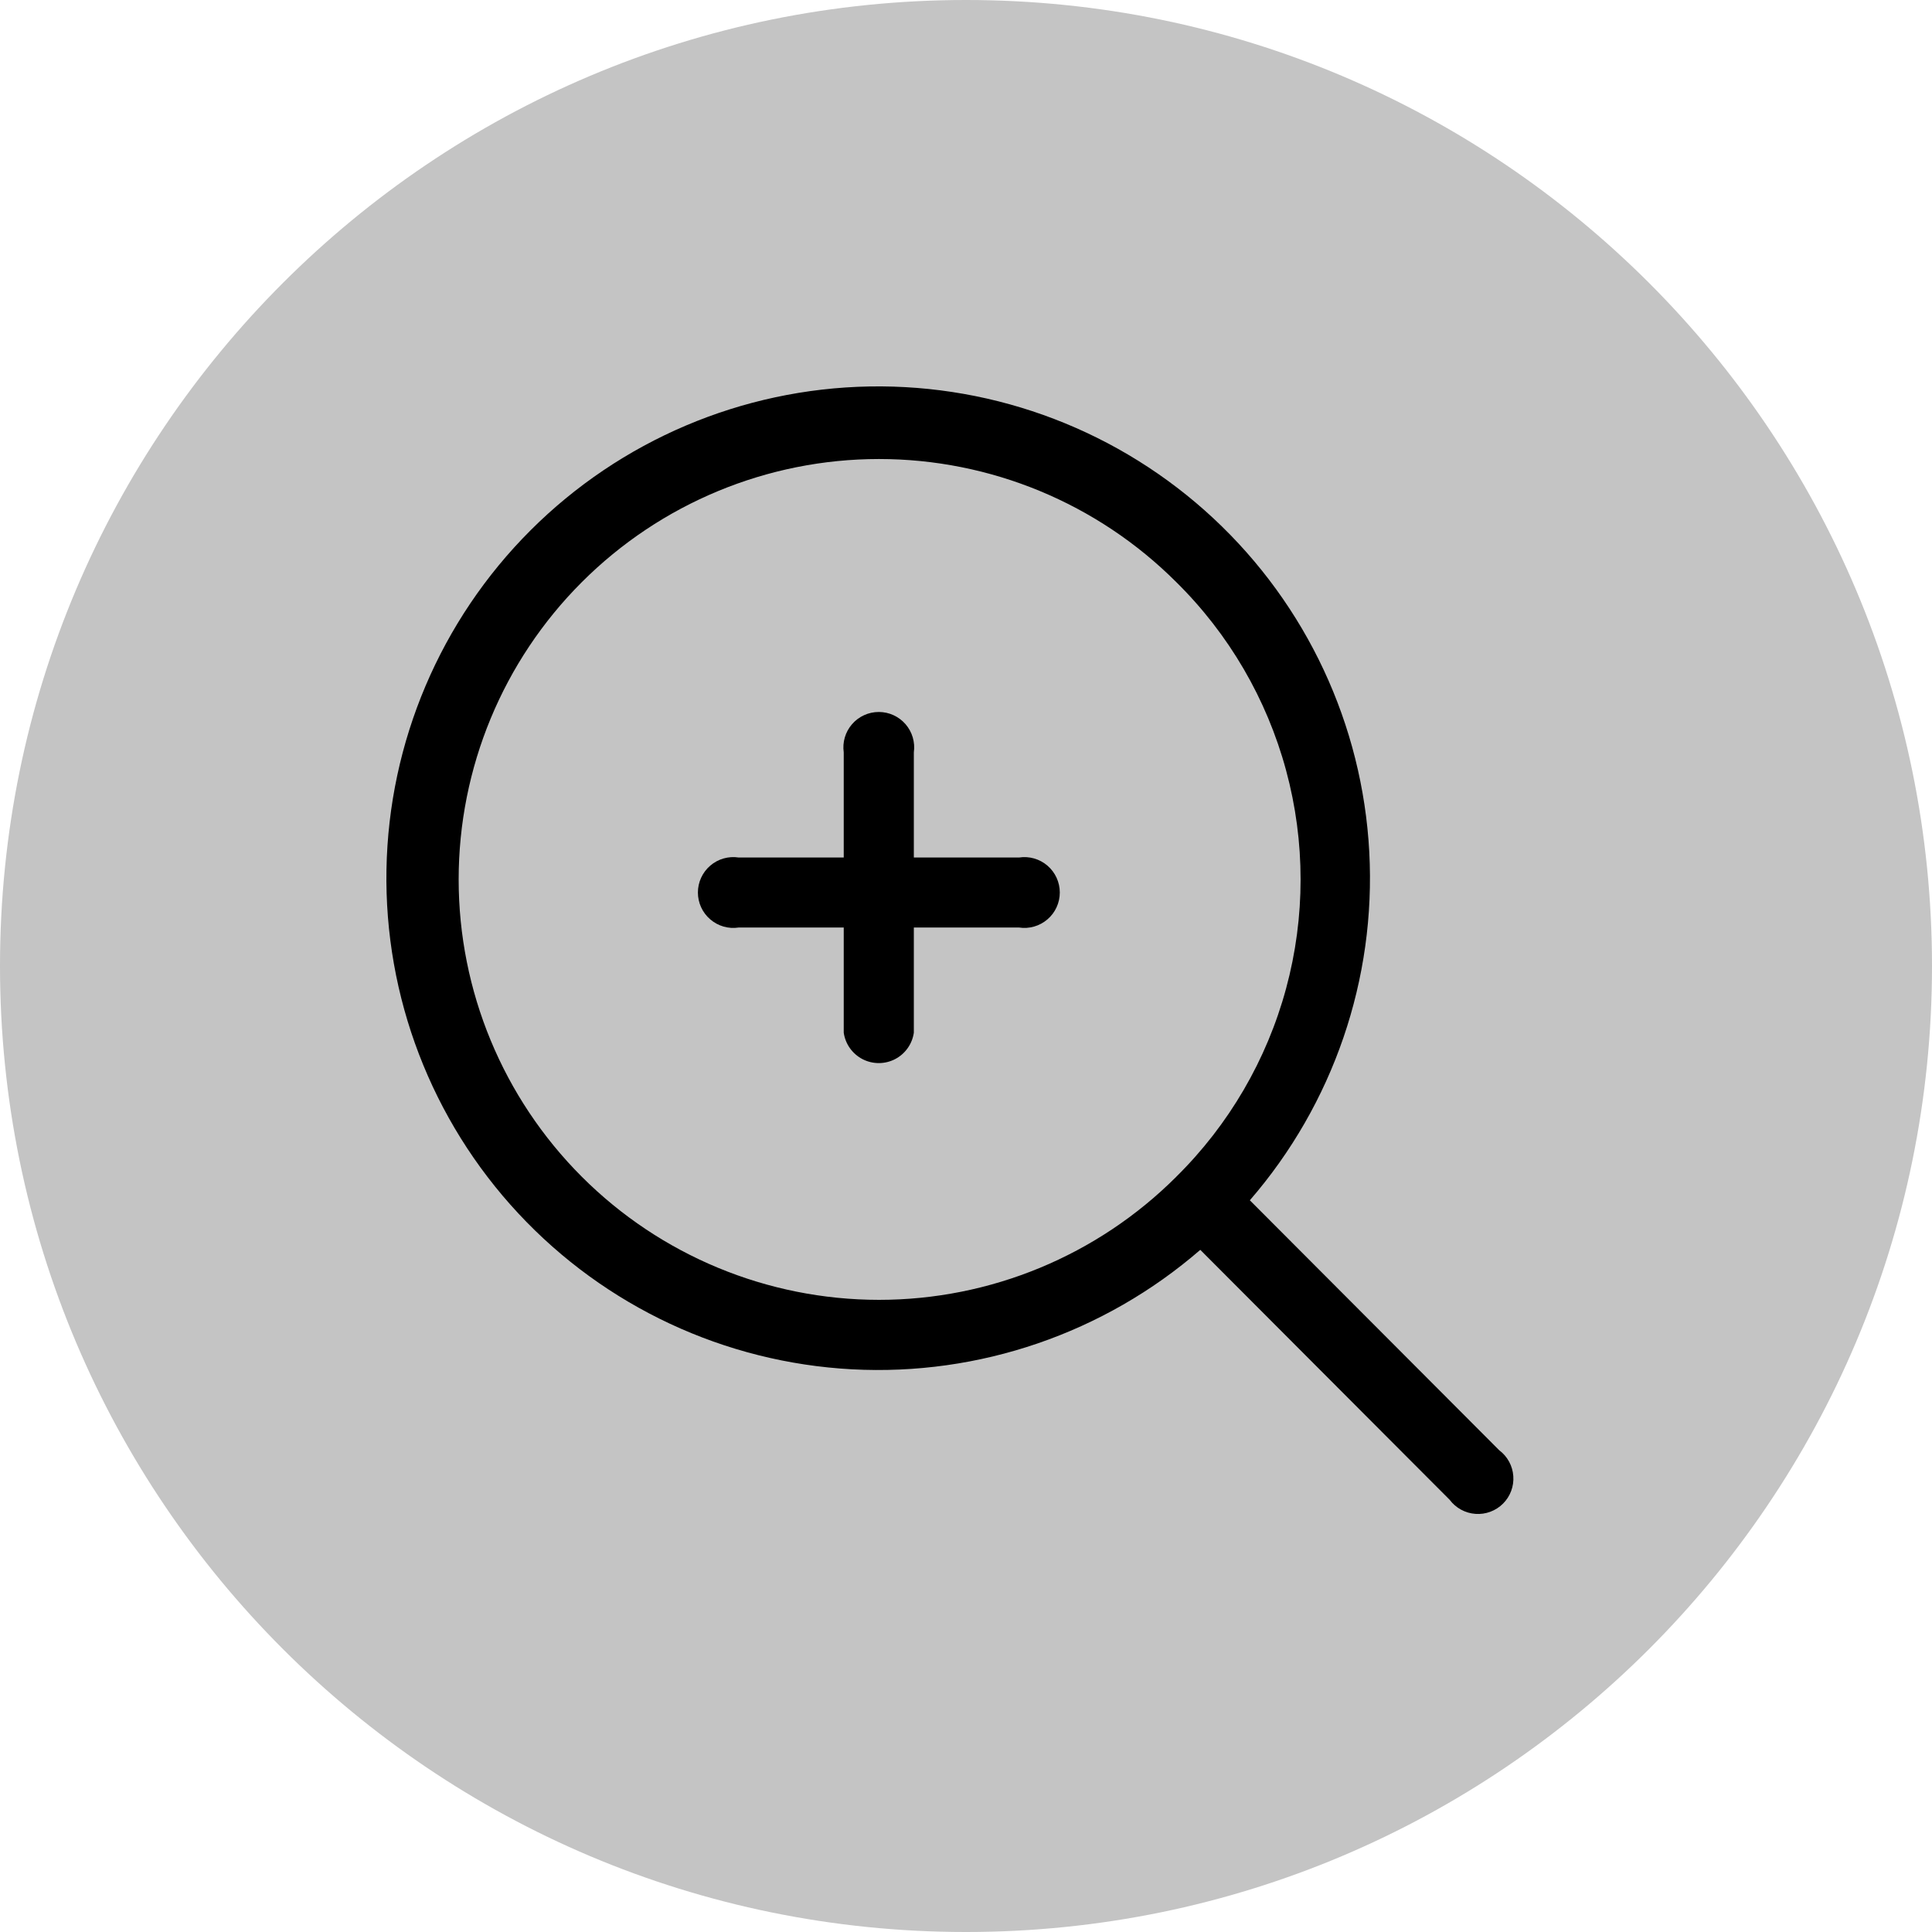
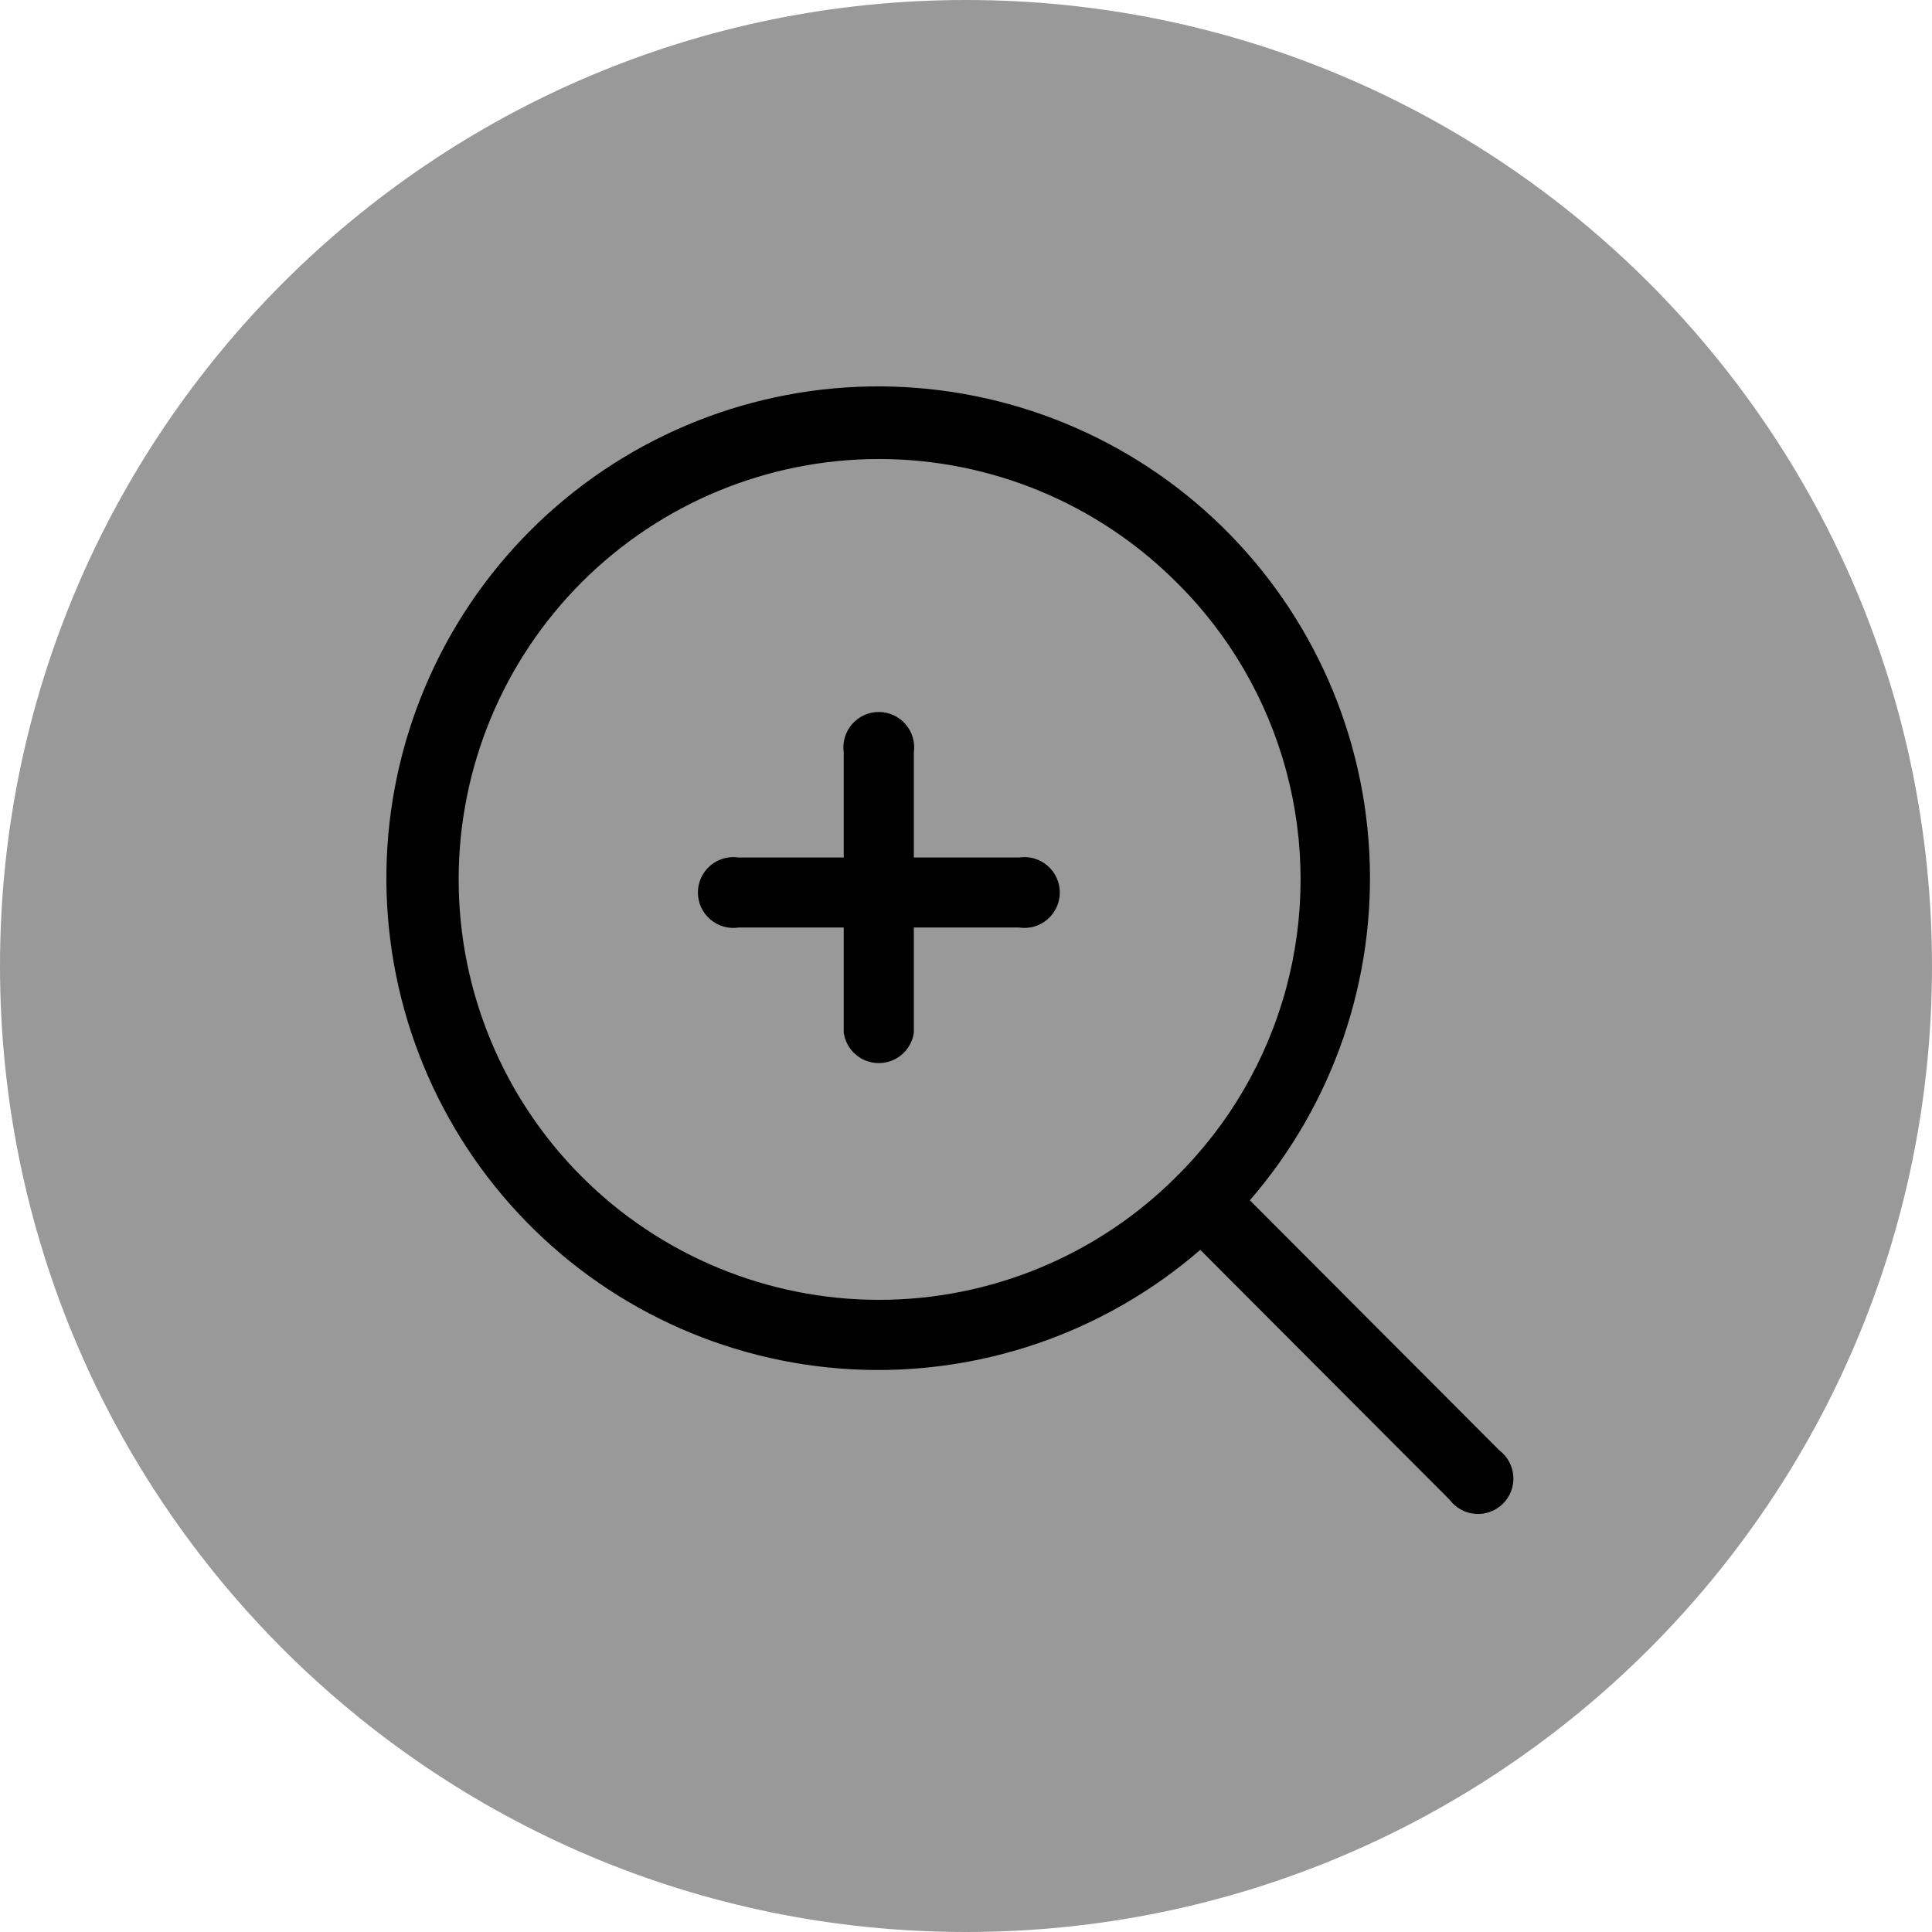
- <svg xmlns="http://www.w3.org/2000/svg" width="60" height="60" viewBox="0 0 60 60" fill="none">
-   <circle cx="30" cy="30" r="30" fill="#C4C4C4" />
+ <svg viewBox="0 0 60 60">
+   <circle cx="30" cy="30" r="30" fill="rgba(0,0,0,.4)" />
  <path d="M46.56 45.039L38.815 37.276C41.406 34.286 42.736 30.407 42.524 26.457C42.313 22.506 40.576 18.791 37.681 16.095C34.785 13.399 30.957 11.932 27.001 12.002C23.045 12.073 19.271 13.676 16.473 16.473C13.676 19.271 12.073 23.045 12.002 27.001C11.932 30.957 13.399 34.785 16.095 37.681C18.791 40.577 22.506 42.313 26.457 42.525C30.407 42.736 34.286 41.406 37.276 38.815L45.021 46.578C45.212 46.833 45.505 46.993 45.823 47.015C46.14 47.038 46.453 46.921 46.678 46.696C46.904 46.471 47.02 46.158 46.997 45.84C46.975 45.523 46.815 45.23 46.56 45.039L46.56 45.039ZM36.529 36.547C34.079 38.994 30.759 40.368 27.297 40.368C23.834 40.367 20.514 38.991 18.067 36.543C15.619 34.094 14.244 30.774 14.244 27.312C14.244 23.849 15.619 20.529 18.067 18.081C20.515 15.632 23.835 14.256 27.297 14.255C30.759 14.255 34.079 15.629 36.529 18.077C38.164 19.69 39.341 21.708 39.941 23.926C40.541 26.143 40.541 28.48 39.941 30.697C39.341 32.914 38.164 34.933 36.529 36.546V36.547Z" fill="black" />
  <path d="M31.646 26.631H28.38V23.366C28.425 23.05 28.331 22.731 28.122 22.49C27.913 22.249 27.61 22.111 27.292 22.111C26.973 22.111 26.67 22.249 26.461 22.49C26.252 22.731 26.158 23.05 26.203 23.366V26.631H22.941C22.624 26.582 22.301 26.674 22.058 26.883C21.814 27.092 21.674 27.397 21.674 27.718C21.674 28.039 21.814 28.344 22.058 28.552C22.301 28.762 22.624 28.854 22.941 28.805H26.203V32.071C26.253 32.423 26.471 32.729 26.787 32.893C27.104 33.056 27.48 33.056 27.796 32.893C28.112 32.729 28.33 32.423 28.38 32.071V28.805H31.646C31.963 28.854 32.286 28.761 32.529 28.552C32.773 28.344 32.913 28.039 32.913 27.718C32.913 27.397 32.773 27.092 32.529 26.883C32.286 26.674 31.963 26.582 31.646 26.631H31.646Z" fill="black" />
</svg>
